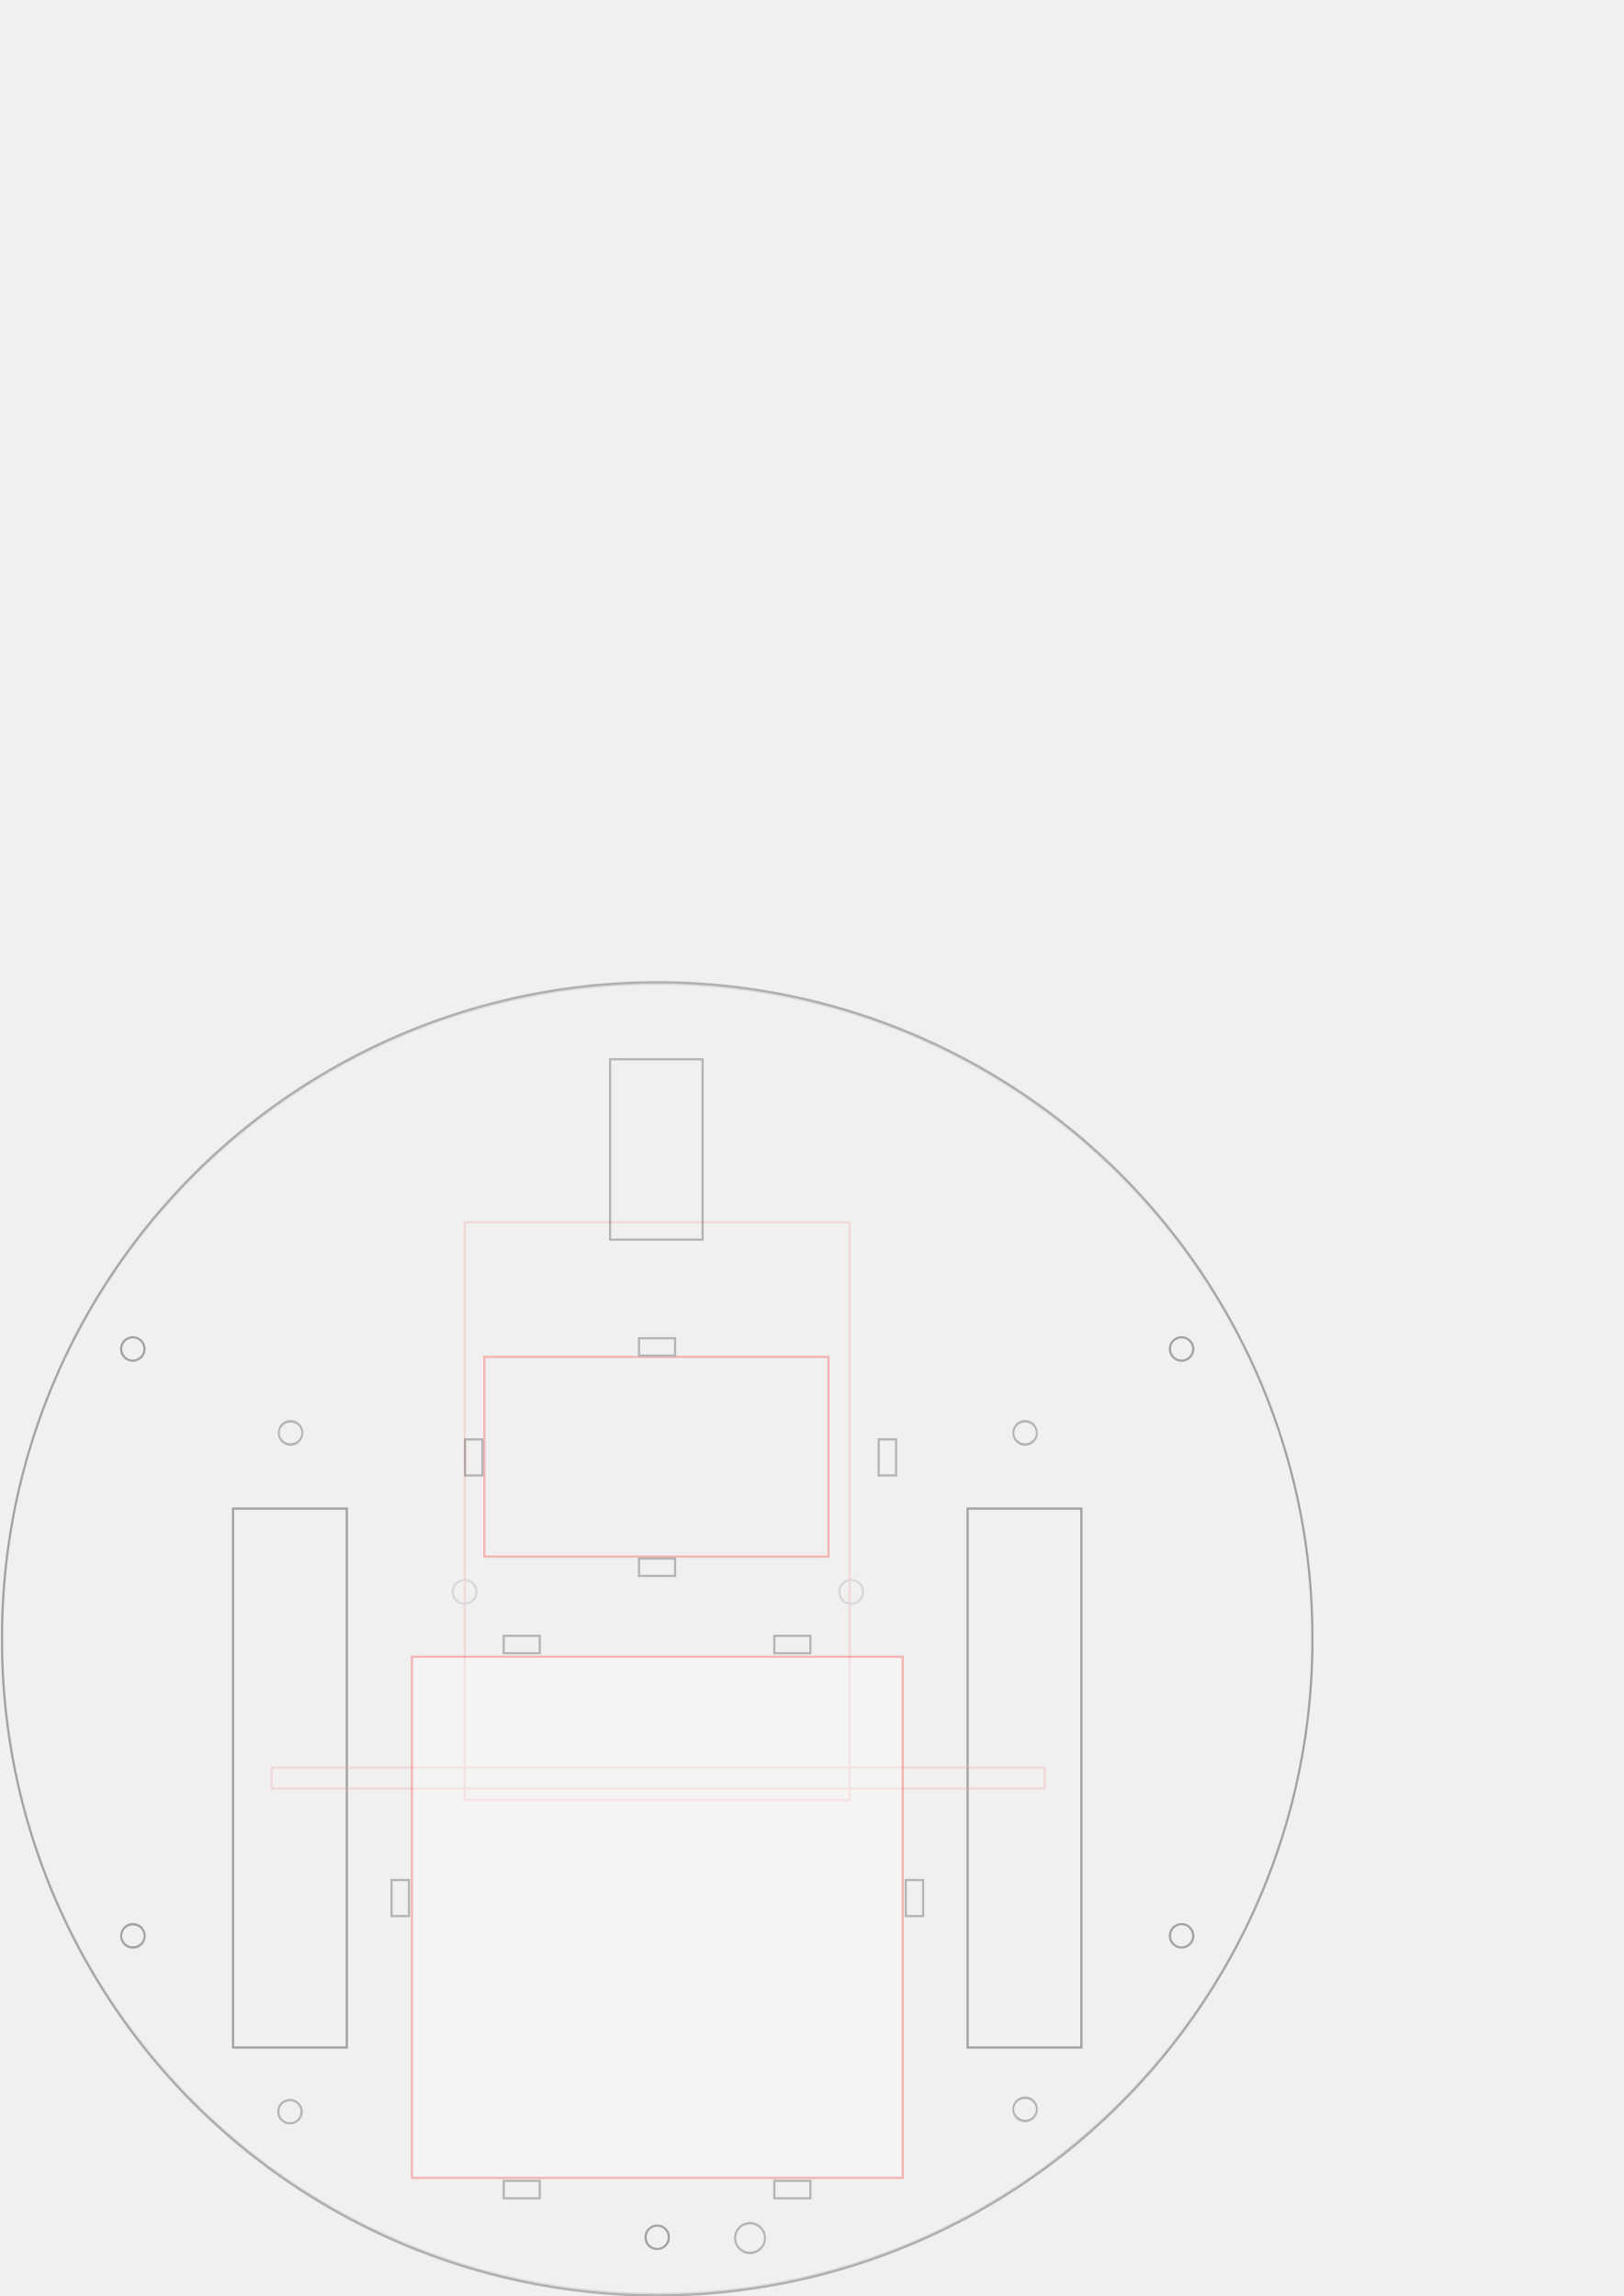
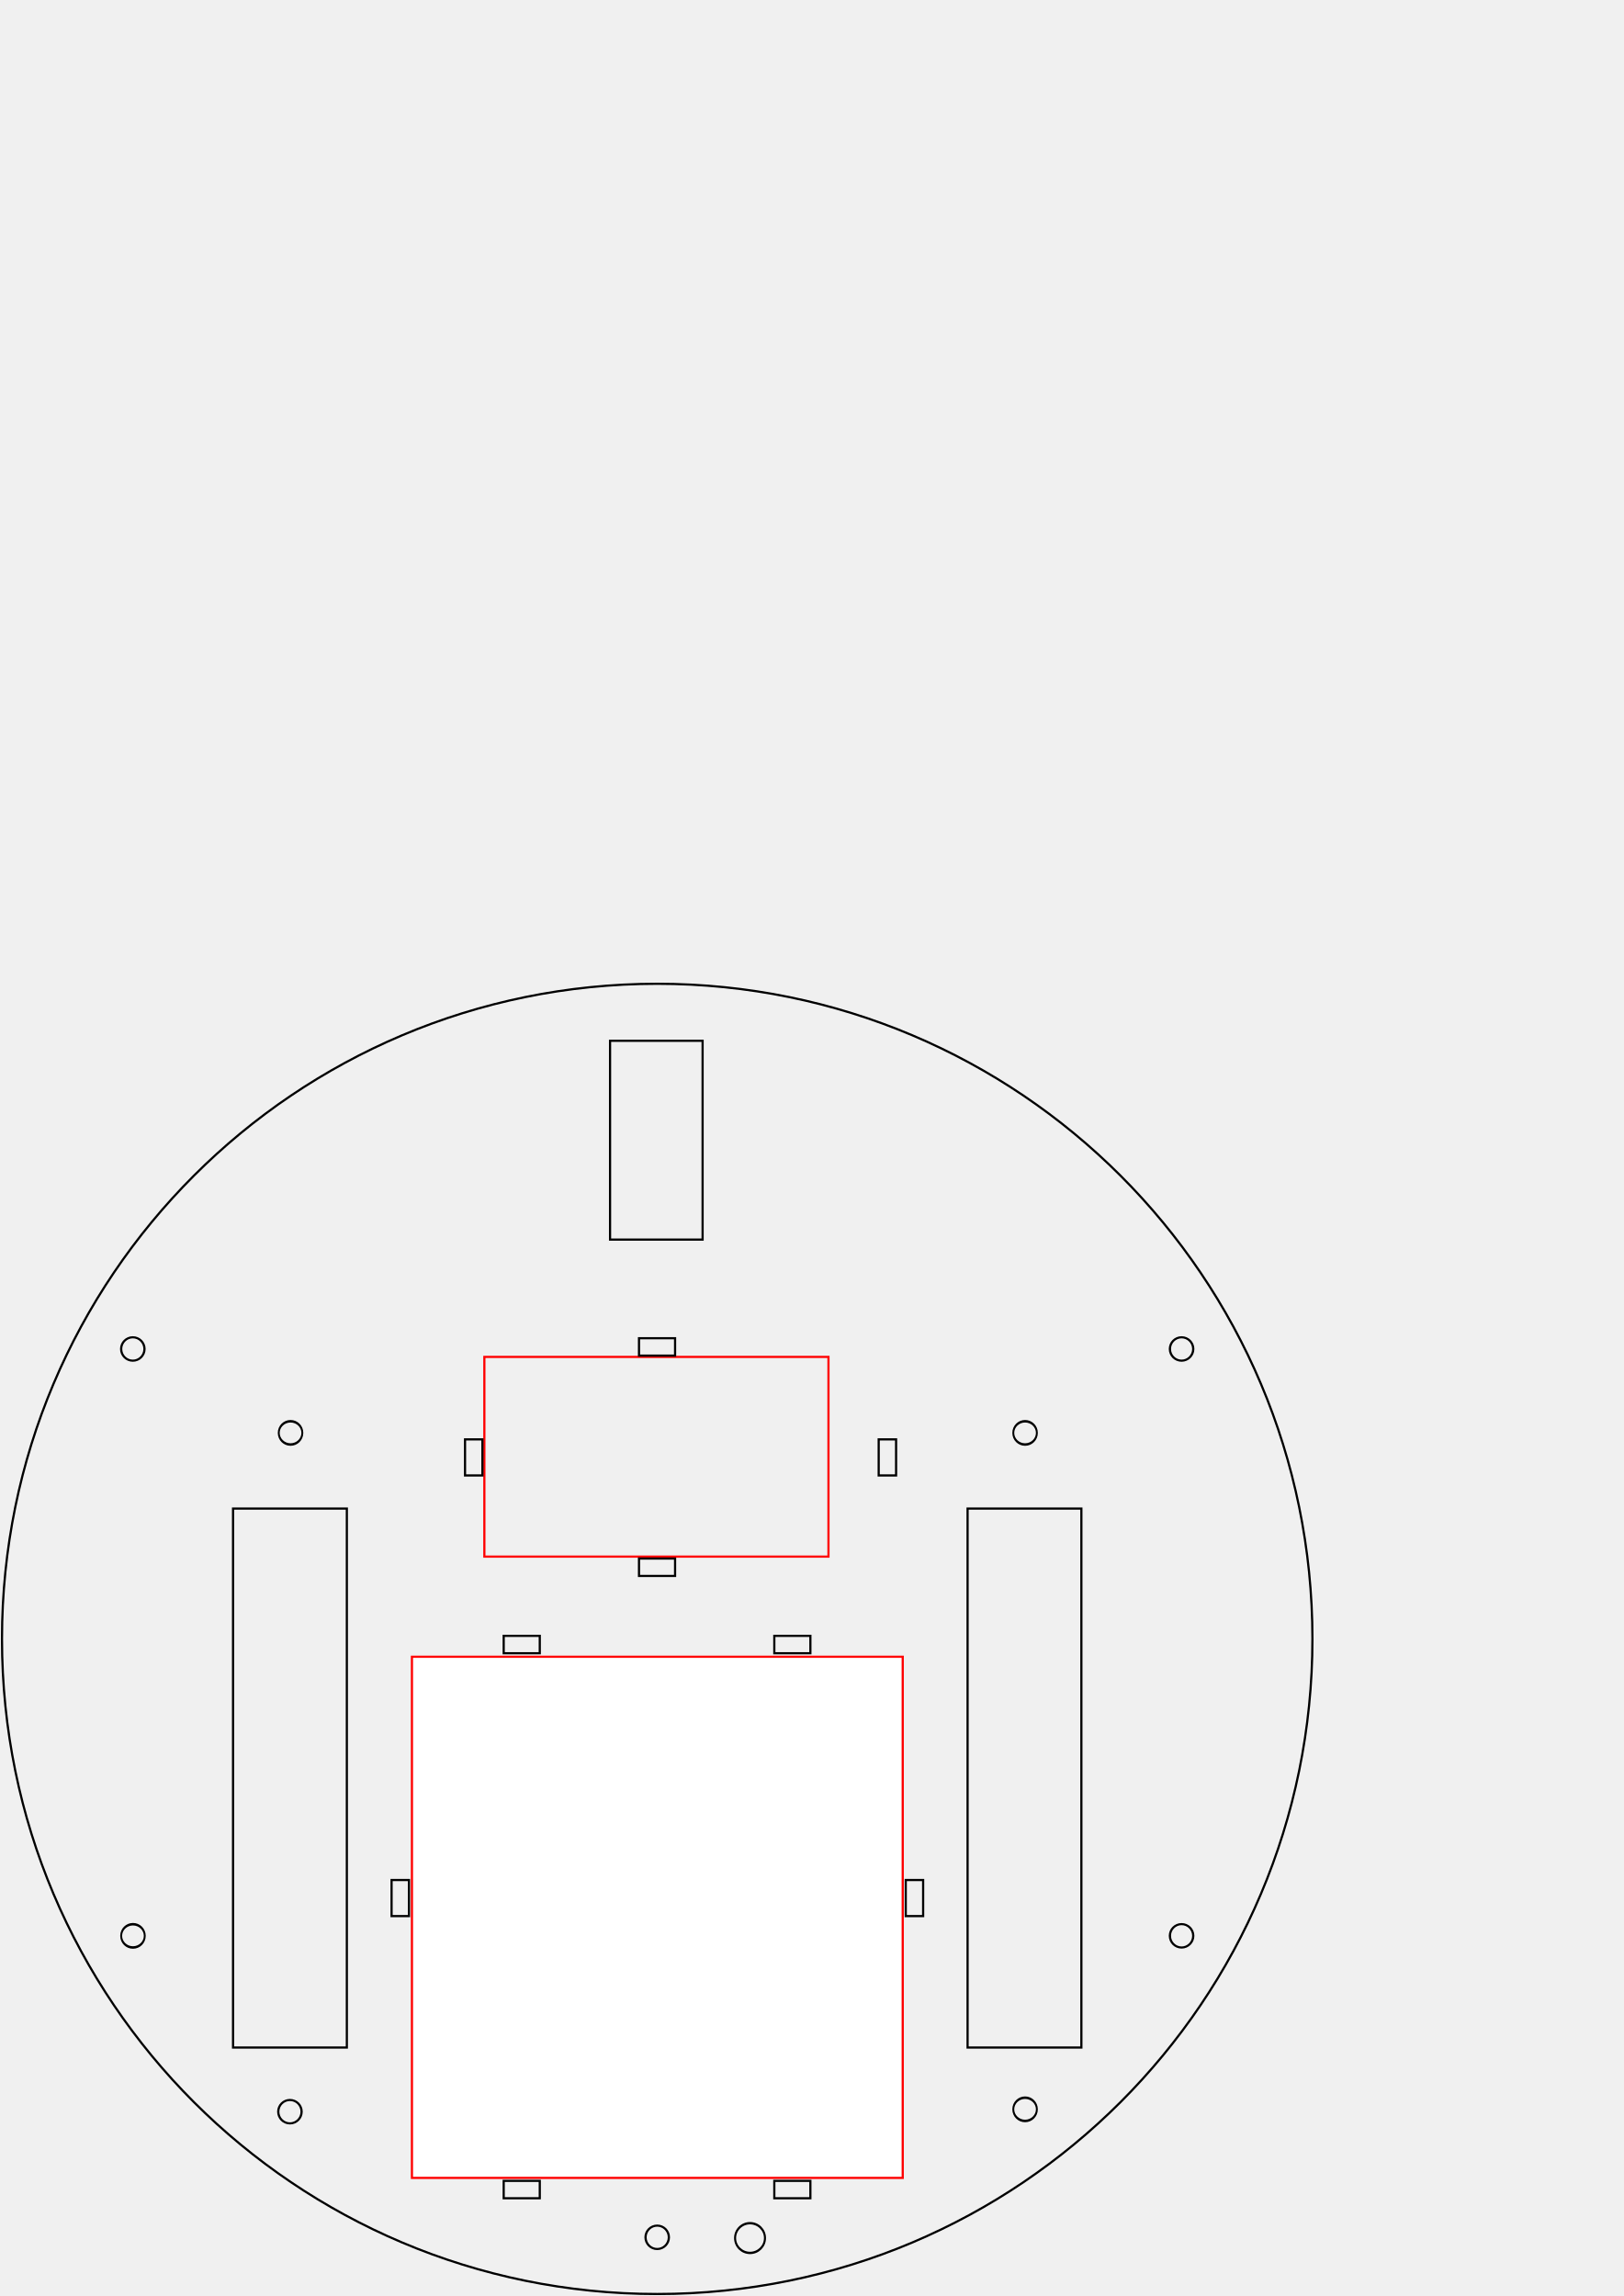
<svg xmlns="http://www.w3.org/2000/svg" width="744.094" height="1052.362" id="svg2" version="1.1" enable-background="new">
  <defs id="defs4" />
-   <g id="layer1" transform="translate(0,2.172441e-5)" style="opacity:0.102;display:inline">
-     <path style="fill:none;stroke:#000000;stroke-width:0.547;stroke-miterlimit:4;stroke-opacity:1;stroke-dasharray:none;opacity:1" id="path2985" d="m 528.571,422.362 c 0,90.732 -73.553,164.286 -164.286,164.286 C 273.553,586.648 200,513.095 200,422.362 c 0,-90.732 73.553,-164.286 164.286,-164.286 90.732,0 164.286,73.553 164.286,164.286 z" transform="matrix(1.827714,0,0,1.827714,-364.6289,-20.77613)" />
-     <rect style="fill:none;stroke:#000000;stroke-width:1;stroke-miterlimit:4;stroke-opacity:1;stroke-dasharray:none;opacity:1" id="rect2983" width="52.15" height="247.031" x="106.799" y="691.445" />
-     <rect y="691.445" x="443.413" height="247.031" width="52.15" id="rect2987" style="fill:none;stroke:#000000;stroke-width:1;stroke-miterlimit:4;stroke-opacity:1;stroke-dasharray:none;opacity:1" />
-     <path style="fill:none;stroke:#000000;stroke-width:1.819;stroke-miterlimit:4;stroke-opacity:1;stroke-dasharray:none;opacity:1" id="path4627" d="m 86,592.362 c 0,5.523 -4.253,10 -9.5,10 -5.247,0 -9.5,-4.477 -9.5,-10 0,-5.523 4.253,-10 9.5,-10 5.247,0 9.5,4.477 9.5,10 z" transform="matrix(0.5633858,0,0,0.5365579,498.3824,300.4638)" />
-     <path transform="matrix(0.5633858,0,0,0.5365579,17.76821,300.4638)" d="m 86,592.362 c 0,5.523 -4.253,10 -9.5,10 -5.247,0 -9.5,-4.477 -9.5,-10 0,-5.523 4.253,-10 9.5,-10 5.247,0 9.5,4.477 9.5,10 z" id="path4631" style="fill:none;stroke:#000000;stroke-width:1.819;stroke-miterlimit:4;stroke-opacity:1;stroke-dasharray:none;opacity:1" />
-     <path style="fill:none;stroke:#000000;stroke-width:1.819;stroke-miterlimit:4;stroke-opacity:1;stroke-dasharray:none;opacity:1" id="path4633" d="m 86,592.362 c 0,5.523 -4.253,10 -9.5,10 -5.247,0 -9.5,-4.477 -9.5,-10 0,-5.523 4.253,-10 9.5,-10 5.247,0 9.5,4.477 9.5,10 z" transform="matrix(0.5633858,0,0,0.5365579,17.76821,569.4362)" />
-     <path transform="matrix(0.5633858,0,0,0.5365579,498.3824,569.4362)" d="m 86,592.362 c 0,5.523 -4.253,10 -9.5,10 -5.247,0 -9.5,-4.477 -9.5,-10 0,-5.523 4.253,-10 9.5,-10 5.247,0 9.5,4.477 9.5,10 z" id="path4635" style="fill:none;stroke:#000000;stroke-width:1.819;stroke-miterlimit:4;stroke-opacity:1;stroke-dasharray:none;opacity:1" />
-     <path style="fill:none;stroke:#000000;stroke-width:1.819;stroke-miterlimit:4;stroke-opacity:1;stroke-dasharray:none;opacity:1" id="path4637" d="m 86,592.362 c 0,5.523 -4.253,10 -9.5,10 -5.247,0 -9.5,-4.477 -9.5,-10 0,-5.523 4.253,-10 9.5,-10 5.247,0 9.5,4.477 9.5,10 z" transform="matrix(0.5633858,0,0,0.5365579,258.0753,707.6252)" />
-     <rect style="fill:none;stroke:#ff0000;stroke-width:1;stroke-miterlimit:4;stroke-opacity:1;stroke-dasharray:none;opacity:1" id="rect4708" width="176.324" height="264.906" x="213.019" y="560.263" />
-     <rect style="fill:none;stroke:#ff0000;stroke-width:1;stroke-miterlimit:4;stroke-opacity:1;stroke-dasharray:none;opacity:1" id="rect4722" width="354.229" height="9.641" x="124.516" y="810.135" />
-     <path style="fill:none;stroke:#000000;stroke-width:2.745;stroke-miterlimit:4;stroke-opacity:1;stroke-dasharray:none;opacity:1" id="path4728" d="m 178,628.362 c 0,8.837 -6.268,16 -14,16 -7.732,0 -14,-7.163 -14,-16 0,-8.837 6.268,-16 14,-16 7.732,0 14,7.163 14,16 z" transform="matrix(0.3885419,0,0,0.3414459,149.1833,515.0756)" />
-     <path transform="matrix(0.3885419,0,0,0.3414459,326.3486,515.0756)" d="m 178,628.362 c 0,8.837 -6.268,16 -14,16 -7.732,0 -14,-7.163 -14,-16 0,-8.837 6.268,-16 14,-16 7.732,0 14,7.163 14,16 z" id="path4730" style="fill:none;stroke:#000000;stroke-width:2.745;stroke-miterlimit:4;stroke-opacity:1;stroke-dasharray:none;opacity:1" />
+   <g id="layer1" transform="translate(0,2.172441e-5)" style="opacity:1;display:none">
+     <path style="fill:none;stroke:#000000;stroke-width:0.547;stroke-miterlimit:4;stroke-opacity:1;stroke-dasharray:none" id="path2985" d="m 528.571,422.362 a 164.286,164.286 0 1 1 -328.571,0 164.286,164.286 0 1 1 328.571,0 z" transform="matrix(1.827714,0,0,1.827714,-364.6289,-20.77613)" />
+     <rect style="fill:none;stroke:#000000;stroke-width:1;stroke-miterlimit:4;stroke-opacity:1;stroke-dasharray:none" id="rect2983" width="52.15" height="247.031" x="106.799" y="691.445" />
+     <rect y="691.445" x="443.413" height="247.031" width="52.15" id="rect2987" style="fill:none;stroke:#000000;stroke-width:1;stroke-miterlimit:4;stroke-opacity:1;stroke-dasharray:none" />
+     <path style="fill:none;stroke:#000000;stroke-width:1.819;stroke-miterlimit:4;stroke-opacity:1;stroke-dasharray:none" id="path4627" d="m 86,592.362 a 9.5,10 0 1 1 -19,0 9.5,10 0 1 1 19,0 z" transform="matrix(0.5633858,0,0,0.5365579,498.3824,300.4638)" />
+     <path transform="matrix(0.5633858,0,0,0.5365579,17.76821,300.4638)" d="m 86,592.362 a 9.5,10 0 1 1 -19,0 9.5,10 0 1 1 19,0 z" id="path4631" style="fill:none;stroke:#000000;stroke-width:1.819;stroke-miterlimit:4;stroke-opacity:1;stroke-dasharray:none" />
+     <path style="fill:none;stroke:#000000;stroke-width:1.819;stroke-miterlimit:4;stroke-opacity:1;stroke-dasharray:none" id="path4633" d="m 86,592.362 a 9.5,10 0 1 1 -19,0 9.5,10 0 1 1 19,0 z" transform="matrix(0.5633858,0,0,0.5365579,17.76821,569.4362)" />
+     <path transform="matrix(0.5633858,0,0,0.5365579,498.3824,569.4362)" d="m 86,592.362 a 9.5,10 0 1 1 -19,0 9.5,10 0 1 1 19,0 z" id="path4635" style="fill:none;stroke:#000000;stroke-width:1.819;stroke-miterlimit:4;stroke-opacity:1;stroke-dasharray:none" />
+     <path style="fill:none;stroke:#000000;stroke-width:1.819;stroke-miterlimit:4;stroke-opacity:1;stroke-dasharray:none" id="path4637" d="m 86,592.362 a 9.5,10 0 1 1 -19,0 9.5,10 0 1 1 19,0 z" transform="matrix(0.5633858,0,0,0.5365579,258.0753,707.6252)" />
+     <rect style="fill:none;stroke:#ff0000;stroke-width:1;stroke-miterlimit:4;stroke-opacity:1;stroke-dasharray:none" id="rect4708" width="176.324" height="264.906" x="213.019" y="560.263" />
+     <rect style="fill:none;stroke:#ff0000;stroke-width:1;stroke-miterlimit:4;stroke-opacity:1;stroke-dasharray:none" id="rect4722" width="354.229" height="9.641" x="124.516" y="810.135" />
+     <path style="fill:none;stroke:#000000;stroke-width:2.745;stroke-miterlimit:4;stroke-opacity:1;stroke-dasharray:none" id="path4728" d="m 178,628.362 a 14,16 0 1 1 -28,0 14,16 0 1 1 28,0 z" transform="matrix(0.3885419,0,0,0.3414459,149.1833,515.0756)" />
+     <path transform="matrix(0.3885419,0,0,0.3414459,326.3486,515.0756)" d="m 178,628.362 a 14,16 0 1 1 -28,0 14,16 0 1 1 28,0 z" id="path4730" style="fill:none;stroke:#000000;stroke-width:2.745;stroke-miterlimit:4;stroke-opacity:1;stroke-dasharray:none" />
  </g>
-   <g transform="translate(0,2.172441e-5)" id="g4662" style="opacity:0.25;display:inline">
-     <path transform="matrix(1.827714,0,0,1.827714,-364.6289,-20.77613)" d="m 528.571,422.362 a 164.286,164.286 0 1 1 -328.571,0 164.286,164.286 0 1 1 328.571,0 z" id="path4664" style="fill:none;stroke:#000000;stroke-width:0.547;stroke-miterlimit:4;stroke-opacity:1;stroke-dasharray:none;opacity:1" />
+   <g transform="translate(0,2.172441e-5)" id="g4662" style="opacity:1;display:inline">
+     <path transform="matrix(1.827714,0,0,1.827714,-364.6289,-20.77613)" d="m 528.571,422.362 c 0,90.732 -73.553,164.286 -164.286,164.286 C 273.553,586.648 200,513.095 200,422.362 c 0,-90.732 73.553,-164.286 164.286,-164.286 90.732,0 164.286,73.553 164.286,164.286 z" id="path4664" style="fill:none;stroke:#000000;stroke-width:0.547;stroke-miterlimit:4;stroke-opacity:1;stroke-dasharray:none;opacity:1" />
    <rect y="691.445" x="106.799" height="247.031" width="52.15" id="rect4666" style="fill:none;stroke:#000000;stroke-width:1;stroke-miterlimit:4;stroke-opacity:1;stroke-dasharray:none;opacity:1" />
    <rect style="fill:none;stroke:#000000;stroke-width:1;stroke-miterlimit:4;stroke-opacity:1;stroke-dasharray:none;opacity:1" id="rect4668" width="52.15" height="247.031" x="443.413" y="691.445" />
    <rect y="759.362" x="188.778" height="238.868" width="224.913" id="rect4670" style="fill:#ffffff;fill-opacity:1;stroke:#ff0000;stroke-width:1;stroke-miterlimit:4;stroke-opacity:1;stroke-dasharray:none;opacity:1" />
-     <path transform="matrix(0.4724409,0,0,0.5451242,260.3325,693.3556)" d="m 191,609.862 a 14.5,12.5 0 1 1 -29,0 14.5,12.5 0 1 1 29,0 z" id="path4672" style="fill:none;stroke:#000000;stroke-width:1.971;stroke-miterlimit:4;stroke-opacity:1;stroke-dasharray:none;opacity:1" />
-     <rect y="485.508" x="279.572" height="82.655" width="42.408" id="rect4674" style="fill:none;stroke:#000000;stroke-width:1;stroke-miterlimit:4;stroke-opacity:1;stroke-dasharray:none;opacity:1" />
+     <path transform="matrix(0.4724409,0,0,0.5451242,260.3325,693.3556)" d="m 191,609.862 c 0,6.904 -6.492,12.5 -14.5,12.5 -8.008,0 -14.5,-5.596 -14.5,-12.5 0,-6.904 6.492,-12.5 14.5,-12.5 8.008,0 14.5,5.596 14.5,12.5 z" id="path4672" style="fill:none;stroke:#000000;stroke-width:1.971;stroke-miterlimit:4;stroke-opacity:1;stroke-dasharray:none;opacity:1" />
+     <rect y="477.038" x="279.572" height="91.126" width="42.408" id="rect4674" style="fill:none;stroke:#000000;stroke-width:1;stroke-miterlimit:4;stroke-opacity:1;stroke-dasharray:none" />
    <rect y="621.932" x="221.966" height="91.534" width="157.694" id="rect4676" style="fill:none;stroke:#ff0000;stroke-width:1;stroke-miterlimit:4;stroke-opacity:1;stroke-dasharray:none;opacity:1" />
    <rect y="999.587" x="230.826" height="7.972" width="16.535" id="rect4678" style="fill:none;stroke:#000000;stroke-width:1;stroke-miterlimit:4;stroke-opacity:1;stroke-dasharray:none;opacity:1" />
    <rect transform="matrix(0,-1,1,0,0,0)" y="213.11" x="-676.26" height="7.972" width="16.535" id="rect4680" style="fill:none;stroke:#000000;stroke-width:1;stroke-miterlimit:4;stroke-opacity:1;stroke-dasharray:none;opacity:1" />
    <rect y="714.351" x="292.834" height="7.972" width="16.535" id="rect4682" style="fill:none;stroke:#000000;stroke-width:1;stroke-miterlimit:4;stroke-opacity:1;stroke-dasharray:none;opacity:1" />
    <rect y="999.587" x="354.842" height="7.972" width="16.535" id="rect4684" style="fill:none;stroke:#000000;stroke-width:1;stroke-miterlimit:4;stroke-opacity:1;stroke-dasharray:none;opacity:1" />
    <rect y="749.784" x="354.842" height="7.972" width="16.535" id="rect4686" style="fill:none;stroke:#000000;stroke-width:1;stroke-miterlimit:4;stroke-opacity:1;stroke-dasharray:none;opacity:1" />
    <rect y="749.784" x="230.826" height="7.972" width="16.535" id="rect4688" style="fill:none;stroke:#000000;stroke-width:1;stroke-miterlimit:4;stroke-opacity:1;stroke-dasharray:none;opacity:1" />
    <rect transform="matrix(0,-1,1,0,0,0)" y="179.448" x="-878.229" height="7.972" width="16.535" id="rect4690" style="fill:none;stroke:#000000;stroke-width:1;stroke-miterlimit:4;stroke-opacity:1;stroke-dasharray:none;opacity:1" />
    <rect style="fill:none;stroke:#000000;stroke-width:1;stroke-miterlimit:4;stroke-opacity:1;stroke-dasharray:none;opacity:1" id="rect4692" width="16.535" height="7.972" x="-878.229" y="415.078" transform="matrix(0,-1,1,0,0,0)" />
    <rect style="fill:none;stroke:#000000;stroke-width:1;stroke-miterlimit:4;stroke-opacity:1;stroke-dasharray:none;opacity:1" id="rect4694" width="16.535" height="7.972" x="-676.26" y="402.677" transform="matrix(0,-1,1,0,0,0)" />
    <rect style="fill:none;stroke:#000000;stroke-width:1;stroke-miterlimit:4;stroke-opacity:1;stroke-dasharray:none;opacity:1" id="rect4696" width="16.535" height="7.972" x="292.834" y="613.367" />
-     <path transform="matrix(0.5633858,0,0,0.5365579,498.3824,300.4638)" d="m 86,592.362 a 9.5,10 0 1 1 -19,0 9.5,10 0 1 1 19,0 z" id="path4698" style="fill:none;stroke:#000000;stroke-width:1.819;stroke-miterlimit:4;stroke-opacity:1;stroke-dasharray:none;opacity:1" />
-     <path style="fill:none;stroke:#000000;stroke-width:1.819;stroke-miterlimit:4;stroke-opacity:1;stroke-dasharray:none;opacity:1" id="path4700" d="m 86,592.362 a 9.5,10 0 1 1 -19,0 9.5,10 0 1 1 19,0 z" transform="matrix(0.5633858,0,0,0.5365579,17.76821,300.4638)" />
-     <path transform="matrix(0.5633858,0,0,0.5365579,89.76821,650.0465)" d="m 86,592.362 a 9.5,10 0 1 1 -19,0 9.5,10 0 1 1 19,0 z" id="path4702" style="fill:none;stroke:#000000;stroke-width:1.819;stroke-miterlimit:4;stroke-opacity:1;stroke-dasharray:none;opacity:1" />
-     <path style="fill:none;stroke:#000000;stroke-width:1.819;stroke-miterlimit:4;stroke-opacity:1;stroke-dasharray:none;opacity:1" id="path4704" d="m 86,592.362 a 9.5,10 0 1 1 -19,0 9.5,10 0 1 1 19,0 z" transform="matrix(0.5633858,0,0,0.5365579,498.3824,569.4362)" />
-     <path transform="matrix(0.5633858,0,0,0.5365579,258.0753,707.6252)" d="m 86,592.362 a 9.5,10 0 1 1 -19,0 9.5,10 0 1 1 19,0 z" id="path4706" style="fill:none;stroke:#000000;stroke-width:1.819;stroke-miterlimit:4;stroke-opacity:1;stroke-dasharray:none;opacity:1" />
-     <path style="fill:none;stroke:#000000;stroke-width:1.934;stroke-miterlimit:4;stroke-opacity:1;stroke-dasharray:none;display:inline;opacity:1" id="path3097-3" d="m 201,589.362 a 12,9 0 1 1 -24,0 12,9 0 1 1 24,0 z" transform="matrix(0.4507086,0,0,0.5930377,47.96473,307.2471)" />
-     <path style="opacity:1;fill:none;stroke:#000000;stroke-width:1.934;stroke-miterlimit:4;stroke-opacity:1;stroke-dasharray:none;display:inline" id="path3097-3-2" d="m 201,589.362 a 12,9 0 1 1 -24,0 12,9 0 1 1 24,0 z" transform="matrix(0.4507086,0,0,0.5930377,384.5789,307.2471)" />
-     <path transform="matrix(0.4507086,0,0,0.5930377,-24.24787,537.7746)" d="m 201,589.362 a 12,9 0 1 1 -24,0 12,9 0 1 1 24,0 z" id="path3099-6" style="fill:none;stroke:#000000;stroke-width:1.934;stroke-miterlimit:4;stroke-opacity:1;stroke-dasharray:none;display:inline" />
-     <path style="fill:none;stroke:#000000;stroke-width:1.934;stroke-miterlimit:4;stroke-opacity:1;stroke-dasharray:none;display:inline;opacity:1" id="path3101-9" d="m 201,589.362 a 12,9 0 1 1 -24,0 12,9 0 1 1 24,0 z" transform="matrix(0.4507086,0,0,0.5930377,384.5789,617.2864)" />
+     <path transform="matrix(0.5633858,0,0,0.5365579,498.3824,300.4638)" d="m 86,592.362 c 0,5.523 -4.253,10 -9.5,10 -5.247,0 -9.5,-4.477 -9.5,-10 0,-5.523 4.253,-10 9.5,-10 5.247,0 9.5,4.477 9.5,10 z" id="path4698" style="fill:none;stroke:#000000;stroke-width:1.819;stroke-miterlimit:4;stroke-opacity:1;stroke-dasharray:none;opacity:1" />
+     <path style="fill:none;stroke:#000000;stroke-width:1.819;stroke-miterlimit:4;stroke-opacity:1;stroke-dasharray:none;opacity:1" id="path4700" d="m 86,592.362 c 0,5.523 -4.253,10 -9.5,10 -5.247,0 -9.5,-4.477 -9.5,-10 0,-5.523 4.253,-10 9.5,-10 5.247,0 9.5,4.477 9.5,10 z" transform="matrix(0.5633858,0,0,0.5365579,17.76821,300.4638)" />
+     <path transform="matrix(0.5633858,0,0,0.5365579,89.76821,650.0465)" d="m 86,592.362 c 0,5.523 -4.253,10 -9.5,10 -5.247,0 -9.5,-4.477 -9.5,-10 0,-5.523 4.253,-10 9.5,-10 5.247,0 9.5,4.477 9.5,10 z" id="path4702" style="fill:none;stroke:#000000;stroke-width:1.819;stroke-miterlimit:4;stroke-opacity:1;stroke-dasharray:none;opacity:1" />
+     <path style="fill:none;stroke:#000000;stroke-width:1.819;stroke-miterlimit:4;stroke-opacity:1;stroke-dasharray:none;opacity:1" id="path4704" d="m 86,592.362 c 0,5.523 -4.253,10 -9.5,10 -5.247,0 -9.5,-4.477 -9.5,-10 0,-5.523 4.253,-10 9.5,-10 5.247,0 9.5,4.477 9.5,10 z" transform="matrix(0.5633858,0,0,0.5365579,498.3824,569.4362)" />
+     <path transform="matrix(0.5633858,0,0,0.5365579,258.0753,707.6252)" d="m 86,592.362 c 0,5.523 -4.253,10 -9.5,10 -5.247,0 -9.5,-4.477 -9.5,-10 0,-5.523 4.253,-10 9.5,-10 5.247,0 9.5,4.477 9.5,10 z" id="path4706" style="fill:none;stroke:#000000;stroke-width:1.819;stroke-miterlimit:4;stroke-opacity:1;stroke-dasharray:none;opacity:1" />
+     <path style="fill:none;stroke:#000000;stroke-width:1.934;stroke-miterlimit:4;stroke-opacity:1;stroke-dasharray:none;display:inline;opacity:1" id="path3097-3" d="m 201,589.362 c 0,4.971 -5.373,9 -12,9 -6.627,0 -12,-4.029 -12,-9 0,-4.971 5.373,-9 12,-9 6.627,0 12,4.029 12,9 z" transform="matrix(0.4507086,0,0,0.5930377,47.96473,307.2471)" />
+     <path style="opacity:1;fill:none;stroke:#000000;stroke-width:1.934;stroke-miterlimit:4;stroke-opacity:1;stroke-dasharray:none;display:inline" id="path3097-3-2" d="m 201,589.362 c 0,4.971 -5.373,9 -12,9 -6.627,0 -12,-4.029 -12,-9 0,-4.971 5.373,-9 12,-9 6.627,0 12,4.029 12,9 z" transform="matrix(0.4507086,0,0,0.5930377,384.5789,307.2471)" />
+     <path transform="matrix(0.4507086,0,0,0.5930377,-24.24787,537.7746)" d="m 201,589.362 c 0,4.971 -5.373,9 -12,9 -6.627,0 -12,-4.029 -12,-9 0,-4.971 5.373,-9 12,-9 6.627,0 12,4.029 12,9 z" id="path3099-6" style="fill:none;stroke:#000000;stroke-width:1.934;stroke-miterlimit:4;stroke-opacity:1;stroke-dasharray:none;display:inline" />
+     <path style="fill:none;stroke:#000000;stroke-width:1.934;stroke-miterlimit:4;stroke-opacity:1;stroke-dasharray:none;display:inline;opacity:1" id="path3101-9" d="m 201,589.362 c 0,4.971 -5.373,9 -12,9 -6.627,0 -12,-4.029 -12,-9 0,-4.971 5.373,-9 12,-9 6.627,0 12,4.029 12,9 z" transform="matrix(0.4507086,0,0,0.5930377,384.5789,617.2864)" />
  </g>
  <g style="display:none" id="g3049" transform="translate(0,2.172441e-5)">
    <path style="fill:none;stroke:#000000;stroke-width:1;stroke-miterlimit:4;stroke-opacity:1;stroke-dasharray:none" d="m 141.799,627.665 c 37.946,-1.634 60.751,38.588 88.377,61.508 22.293,18.101 44.632,17.717 71.005,17.717 26.373,0 48.712,0.384 71.005,-17.717 32.26,-22.75 48.618,-60.24 88.377,-61.508 7.787,-0.248 36.106,-0.827 35.5,35 -0.606,35.827 -70.862,32.335 -70.866,53.083 -0.004,20.747 0,80.906 0,99.213 l 0,109.843 c -4.576,15.072 31.538,17.734 44.291,17.717 10.985,0 21.609,6.146 26.575,15.945 6.491,16.605 -14.479,31.798 -24.36,40.039 -7.538,6.061 -15.86,11.152 -24.36,15.768 -15.634,8.491 -31.689,16.65 -48.72,21.791 -31.527,9.517 -64.509,16.299 -97.441,16.299 -32.932,0 -65.914,-6.783 -97.441,-16.299 -17.032,-5.141 -32.999,-13.464 -48.72,-21.791 -8.436,-4.469 -16.902,-9.101 -24.36,-15.059 -12.288,-10.772 -30.345,-25.115 -24.36,-40.748 4.231,-9.123 12.975,-15.945 23.032,-15.945 41.246,-1.368 47.835,-9.597 47.835,-17.717 0,-24.036 0,-87.483 0,-109.843 l 0,-99.213 c 0,-24.211 -70.916,-21.396 -70.866,-53.083 0.05,-31.687 27.713,-35.248 35.5,-35 z" id="rect3095" />
-     <path style="fill:none;stroke:#000000;stroke-width:1.934;stroke-miterlimit:4;stroke-opacity:1;stroke-dasharray:none" id="path3097" d="m 201,589.362 a 12,9 0 1 1 -24,0 12,9 0 1 1 24,0 z" transform="matrix(0.4507086,0,0,0.5930377,47.96473,307.2471)" />
-     <path transform="matrix(0.4507086,0,0,0.5930377,47.96473,617.2864)" d="m 201,589.362 a 12,9 0 1 1 -24,0 12,9 0 1 1 24,0 z" id="path3099" style="fill:none;stroke:#000000;stroke-width:1.934;stroke-miterlimit:4;stroke-opacity:1;stroke-dasharray:none" />
-     <path style="fill:none;stroke:#000000;stroke-width:1.934;stroke-miterlimit:4;stroke-opacity:1;stroke-dasharray:none" id="path3101" d="m 201,589.362 a 12,9 0 1 1 -24,0 12,9 0 1 1 24,0 z" transform="matrix(0.4507086,0,0,0.5930377,384.5789,617.2864)" />
-     <path transform="matrix(0.4507086,0,0,0.5930377,384.5789,307.2471)" d="m 201,589.362 a 12,9 0 1 1 -24,0 12,9 0 1 1 24,0 z" id="path3103" style="fill:none;stroke:#000000;stroke-width:1.934;stroke-miterlimit:4;stroke-opacity:1;stroke-dasharray:none" />
+     <path style="fill:none;stroke:#000000;stroke-width:1.934;stroke-miterlimit:4;stroke-opacity:1;stroke-dasharray:none" id="path3097" d="m 201,589.362 c 0,4.971 -5.373,9 -12,9 -6.627,0 -12,-4.029 -12,-9 0,-4.971 5.373,-9 12,-9 6.627,0 12,4.029 12,9 z" transform="matrix(0.4507086,0,0,0.5930377,47.96473,307.2471)" />
+     <path transform="matrix(0.4507086,0,0,0.5930377,47.96473,617.2864)" d="m 201,589.362 c 0,4.971 -5.373,9 -12,9 -6.627,0 -12,-4.029 -12,-9 0,-4.971 5.373,-9 12,-9 6.627,0 12,4.029 12,9 z" id="path3099" style="fill:none;stroke:#000000;stroke-width:1.934;stroke-miterlimit:4;stroke-opacity:1;stroke-dasharray:none" />
+     <path style="fill:none;stroke:#000000;stroke-width:1.934;stroke-miterlimit:4;stroke-opacity:1;stroke-dasharray:none" id="path3101" d="m 201,589.362 c 0,4.971 -5.373,9 -12,9 -6.627,0 -12,-4.029 -12,-9 0,-4.971 5.373,-9 12,-9 6.627,0 12,4.029 12,9 z" transform="matrix(0.4507086,0,0,0.5930377,384.5789,617.2864)" />
+     <path transform="matrix(0.4507086,0,0,0.5930377,384.5789,307.2471)" d="m 201,589.362 c 0,4.971 -5.373,9 -12,9 -6.627,0 -12,-4.029 -12,-9 0,-4.971 5.373,-9 12,-9 6.627,0 12,4.029 12,9 z" id="path3103" style="fill:none;stroke:#000000;stroke-width:1.934;stroke-miterlimit:4;stroke-opacity:1;stroke-dasharray:none" />
  </g>
</svg>
